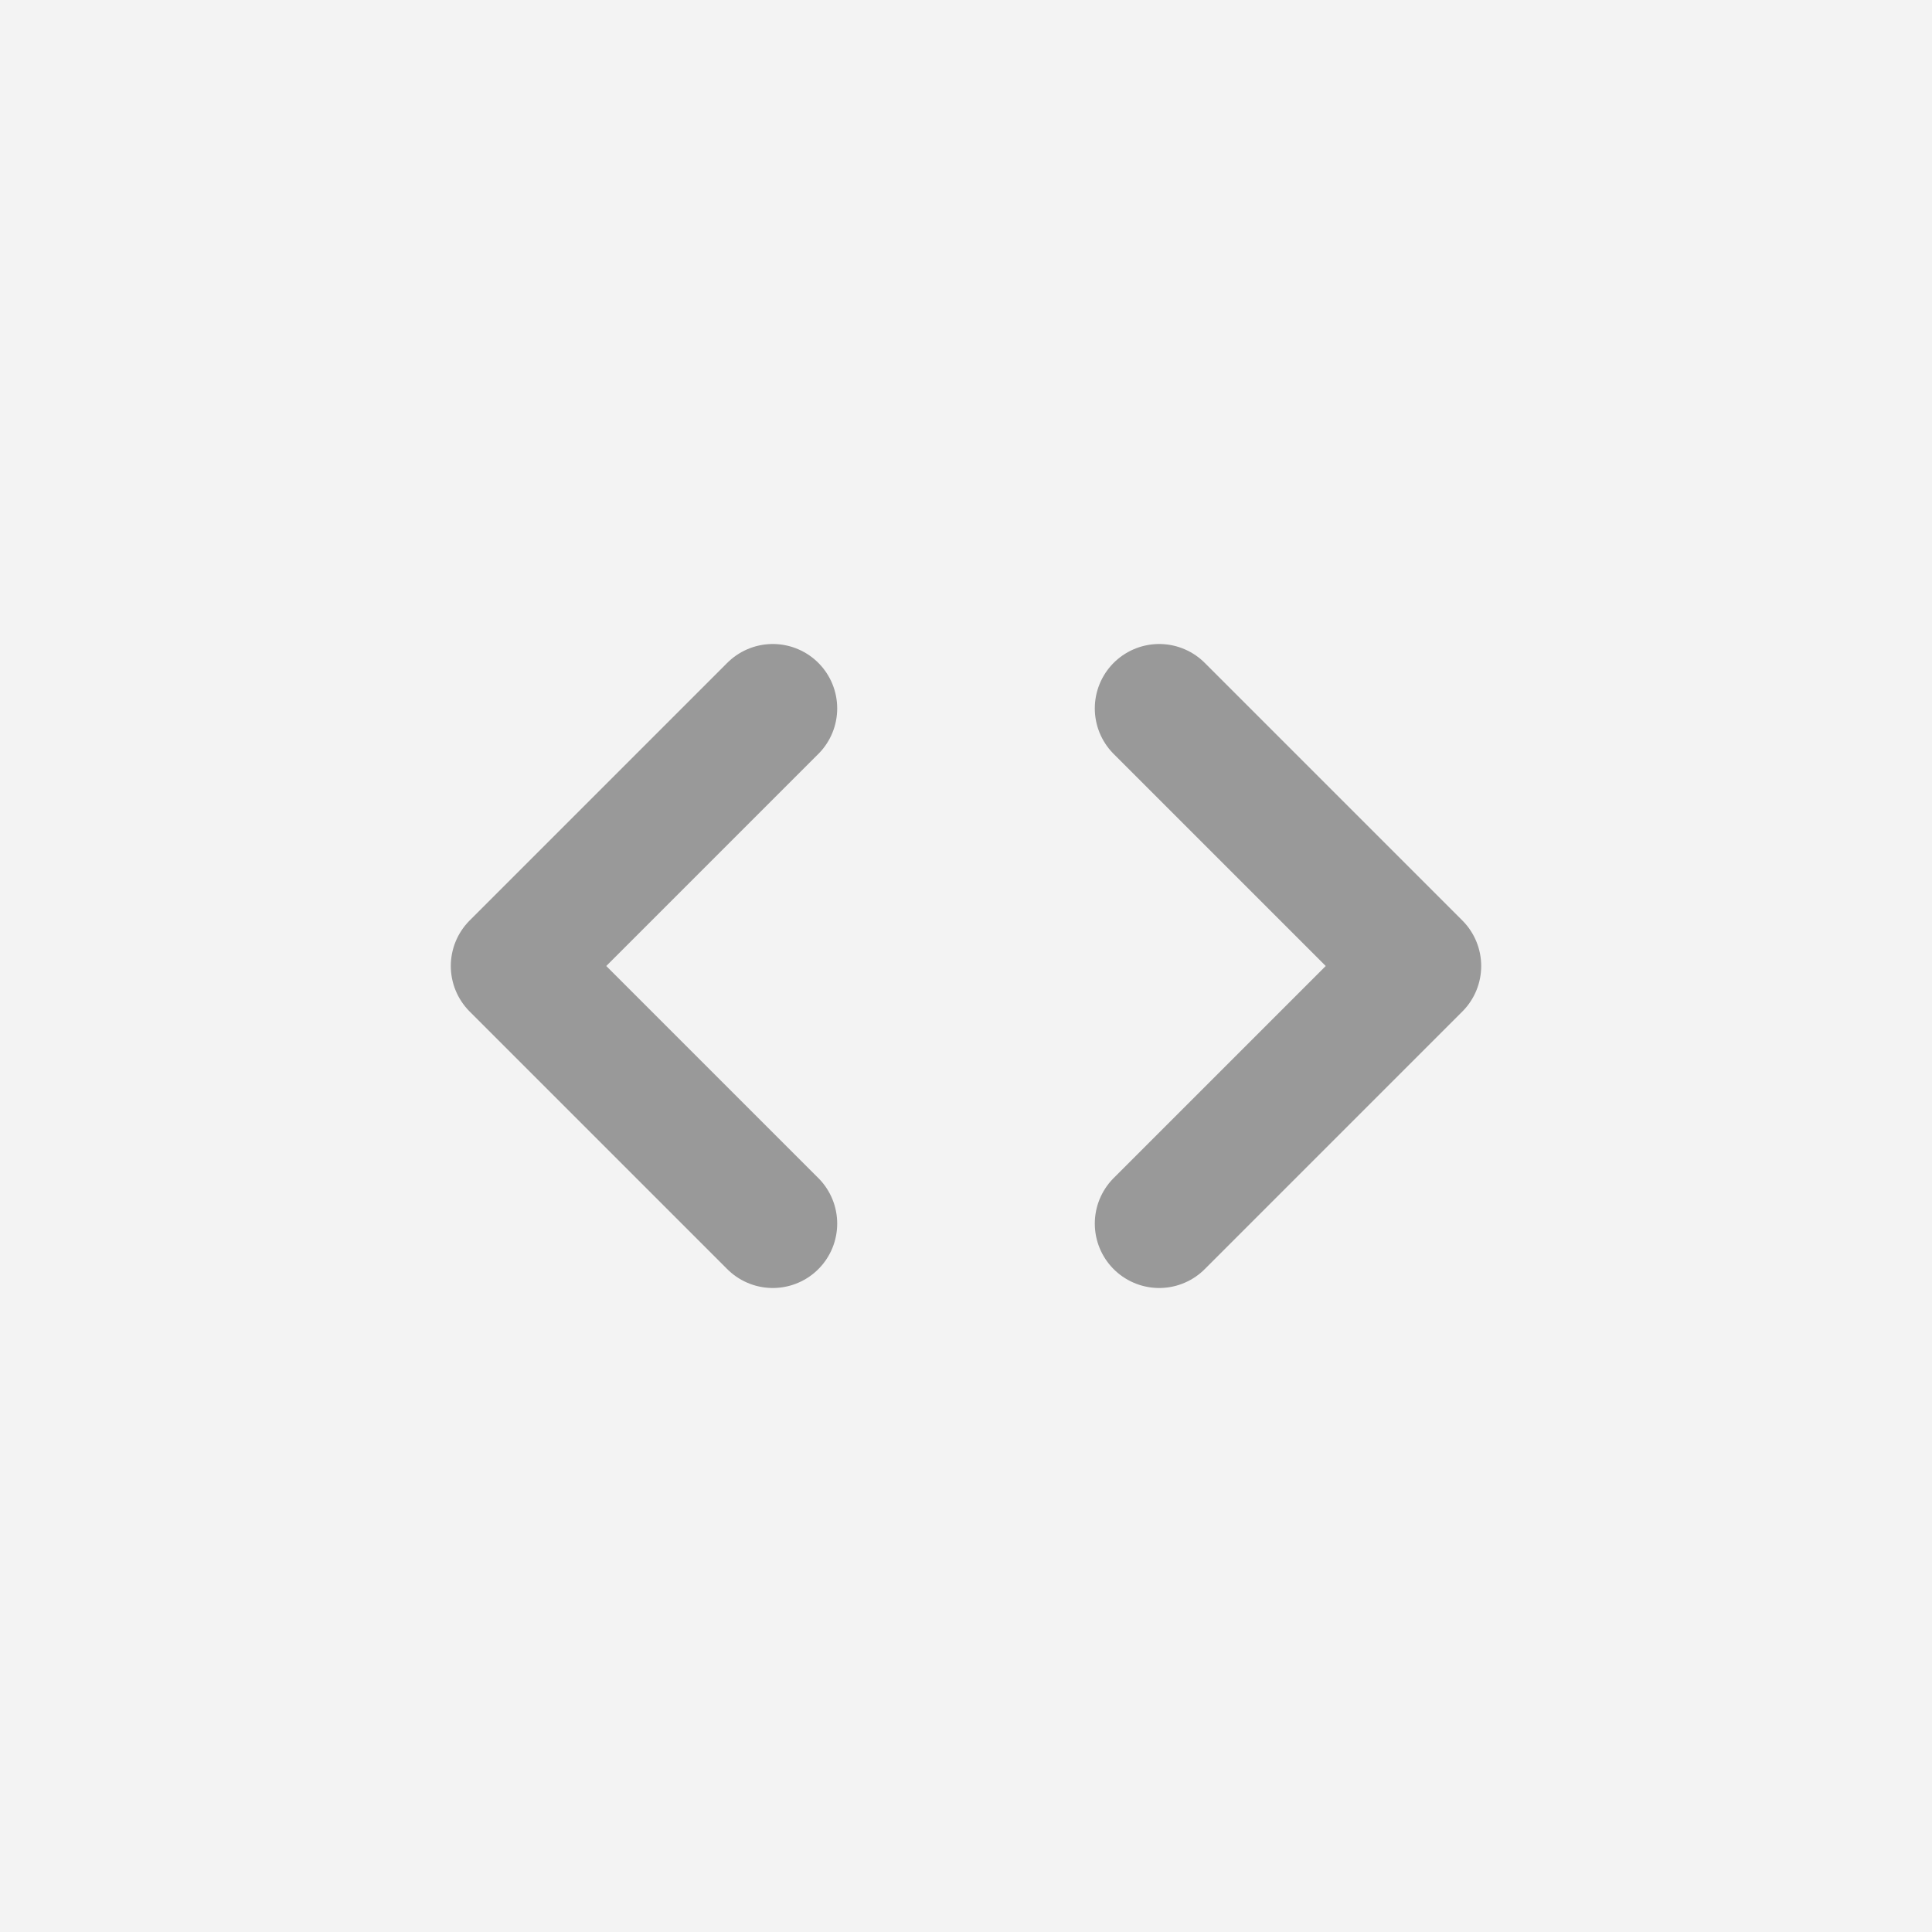
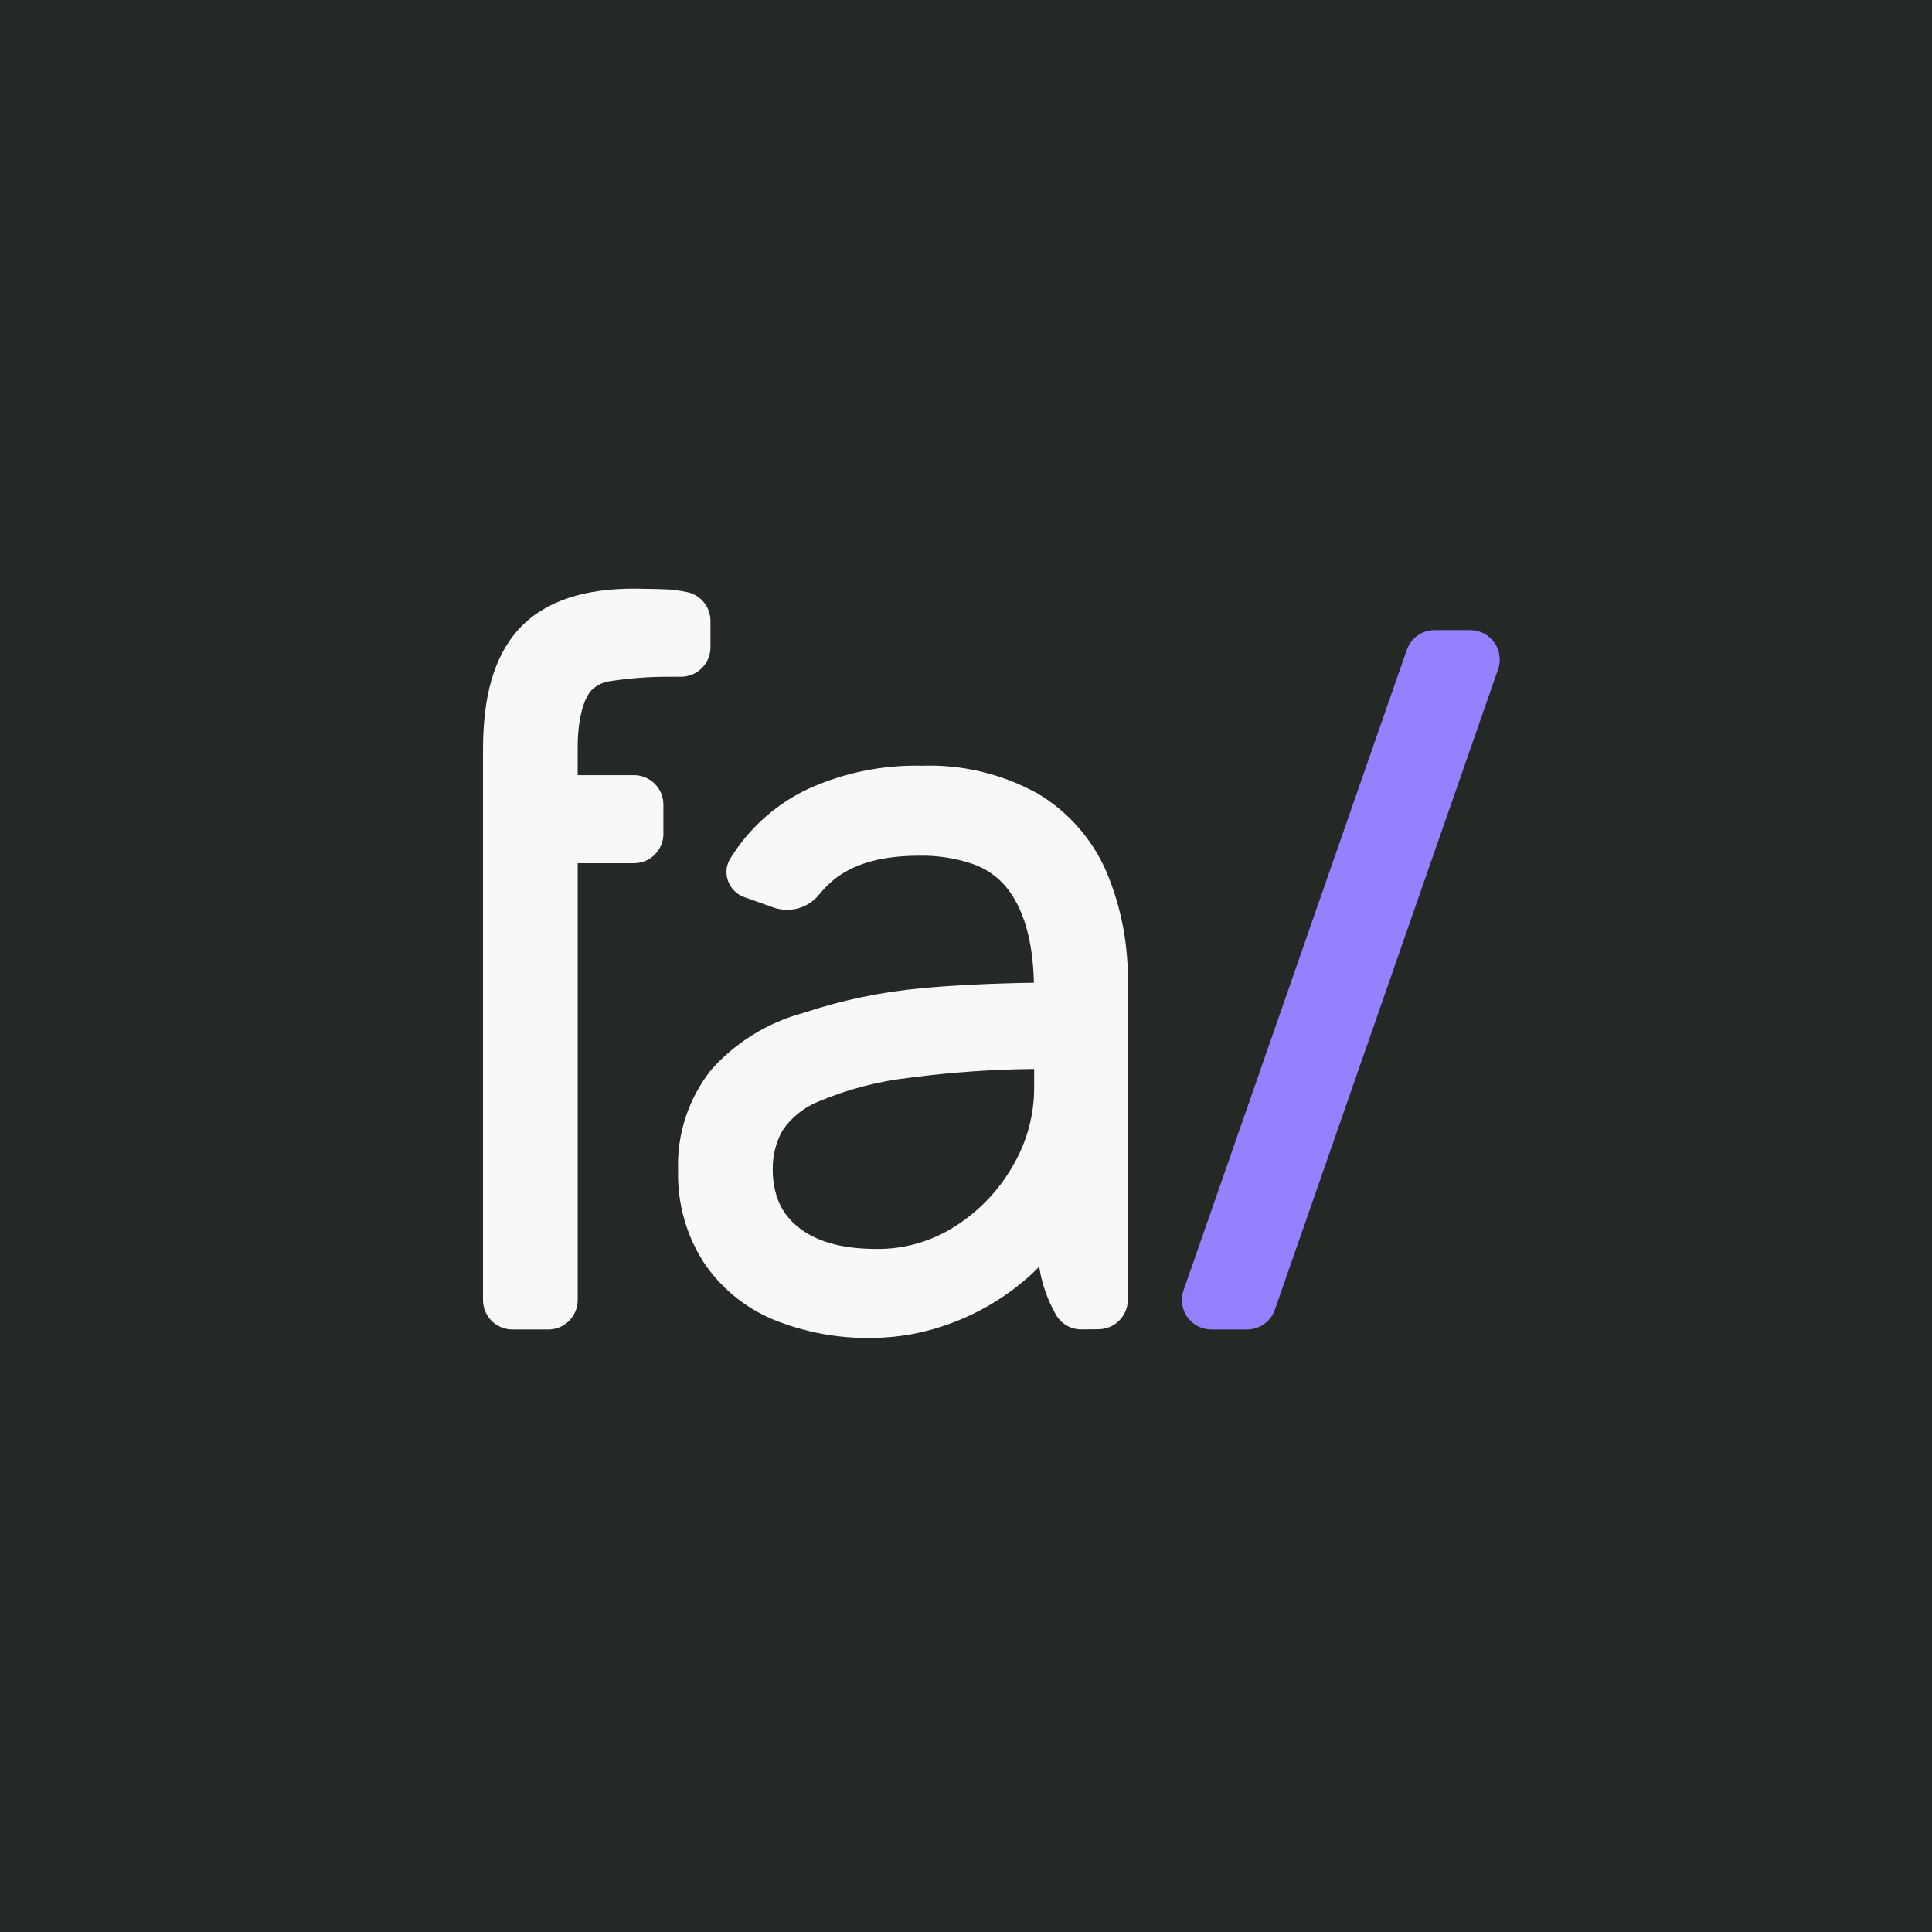
- <svg xmlns="http://www.w3.org/2000/svg" viewBox="0 0 30 30">
-   <path fill="#f3f3f3" d="M0 0h30v30H0Z" />
-   <path fill="transparent" stroke="#999" stroke-linecap="round" stroke-linejoin="round" stroke-width="2" d="m12 11-4 4 4 4m6-8 4 4-4 4" />
+ <svg xmlns="http://www.w3.org/2000/svg" width="128" height="128" fill="none">
+   <path fill="#242925" d="M0 0h128v128H0z" />
+   <path d="M97.415 41.746h-2.371a1.95 1.95 0 0 0-1.84 1.308L78.413 85.49a1.95 1.95 0 0 0 1.839 2.591h2.372a1.951 1.951 0 0 0 1.839-1.308l14.79-42.434a1.95 1.95 0 0 0-1.84-2.592" fill="#9580FF" />
+   <path d="M43.951 55.241v-1.934a1.95 1.95 0 0 0-1.95-1.951h-3.729v-1.792c-.006-2.095.467-3.35.892-3.807l.02-.025c.29-.286.656-.486 1.054-.575 1.377-.221 2.77-.33 4.165-.322h.717a1.95 1.95 0 0 0 1.95-1.951v-1.748a1.945 1.945 0 0 0-1.576-1.914 20.48 20.48 0 0 0-.792-.137c-.369-.056-2.3-.084-2.68-.085h-.026c-3.14 0-5.815.733-7.605 2.655l-.003.003c-1.75 1.927-2.38 4.653-2.388 7.966v36.507a1.95 1.95 0 0 0 1.95 1.951h2.372a1.95 1.95 0 0 0 1.951-1.95V57.19h3.73a1.95 1.95 0 0 0 1.95-1.95M68.67 52.532a14.72 14.72 0 0 0-7.574-1.8 17.242 17.242 0 0 0-7.557 1.535 12.132 12.132 0 0 0-5.148 4.602l-.008.014a1.682 1.682 0 0 0-.253.888 1.78 1.78 0 0 0 1.195 1.672l1.913.681a2.73 2.73 0 0 0 3.032-.857c.18-.221.374-.433.578-.633 1.252-1.215 3.11-1.93 6.001-1.942 1.244-.03 2.484.163 3.66.57a5.001 5.001 0 0 1 2.16 1.518c1.083 1.33 1.765 3.384 1.828 6.328-2.787.044-5.258.16-7.393.36-2.684.24-5.331.79-7.888 1.642l-.008.003-.023.006h-.004a12.54 12.54 0 0 0-6.056 3.749 10.16 10.16 0 0 0-2.201 6.672v.063a10.771 10.771 0 0 0 1.658 5.972 10.323 10.323 0 0 0 4.63 3.842 16.57 16.57 0 0 0 6.645 1.223 15.147 15.147 0 0 0 5.122-.958 16.277 16.277 0 0 0 5.033-2.97c.293-.25.569-.516.836-.79a9.196 9.196 0 0 0 1.138 3.227 1.935 1.935 0 0 0 1.661.928h.004l1.142-.013a1.95 1.95 0 0 0 1.927-1.95V65.224a18.277 18.277 0 0 0-1.415-7.468 11.253 11.253 0 0 0-4.627-5.225m-1.585 24.726a11.493 11.493 0 0 1-3.85 4.013 9.457 9.457 0 0 1-5.198 1.476c-2.453-.005-4.1-.568-5.212-1.486a4.335 4.335 0 0 1-1.22-1.58 5.624 5.624 0 0 1-.416-2.225c-.014-.897.21-1.78.65-2.562a5.223 5.223 0 0 1 2.394-1.92 21.962 21.962 0 0 1 6.052-1.575 67.872 67.872 0 0 1 8.222-.577v1.206a10.2 10.2 0 0 1-1.422 5.23" fill="#F7F8F7" />
</svg>
